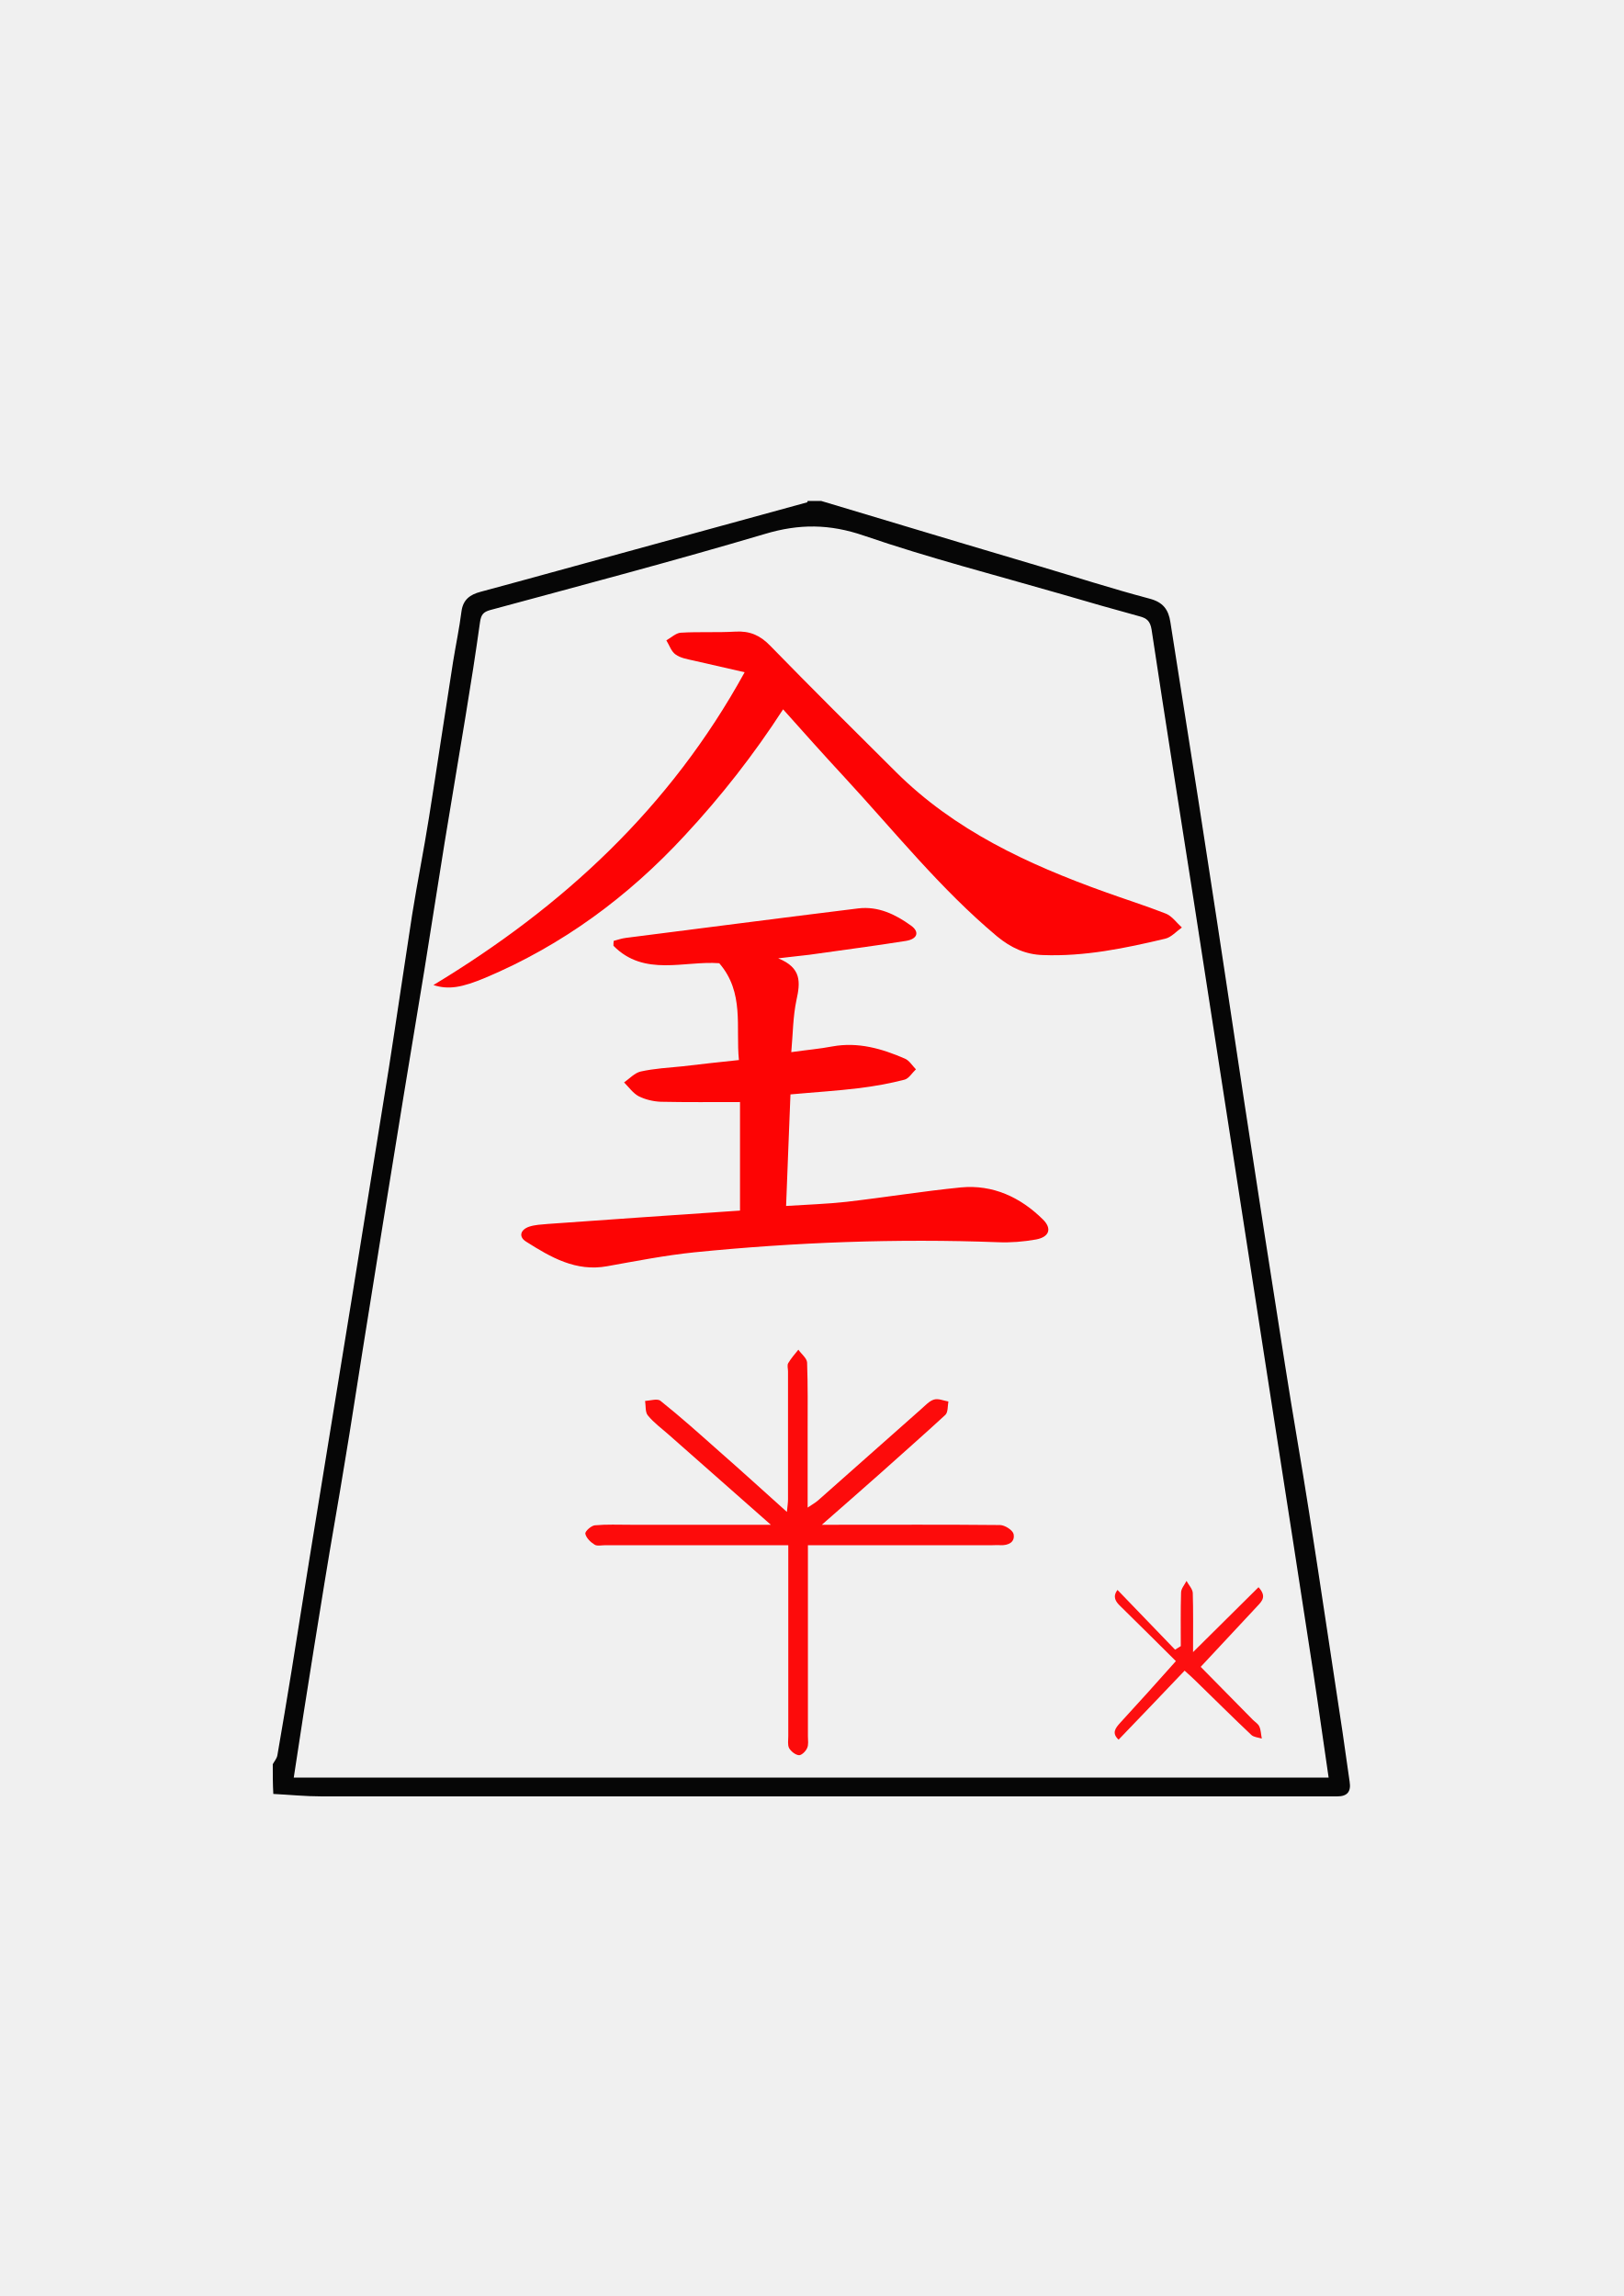
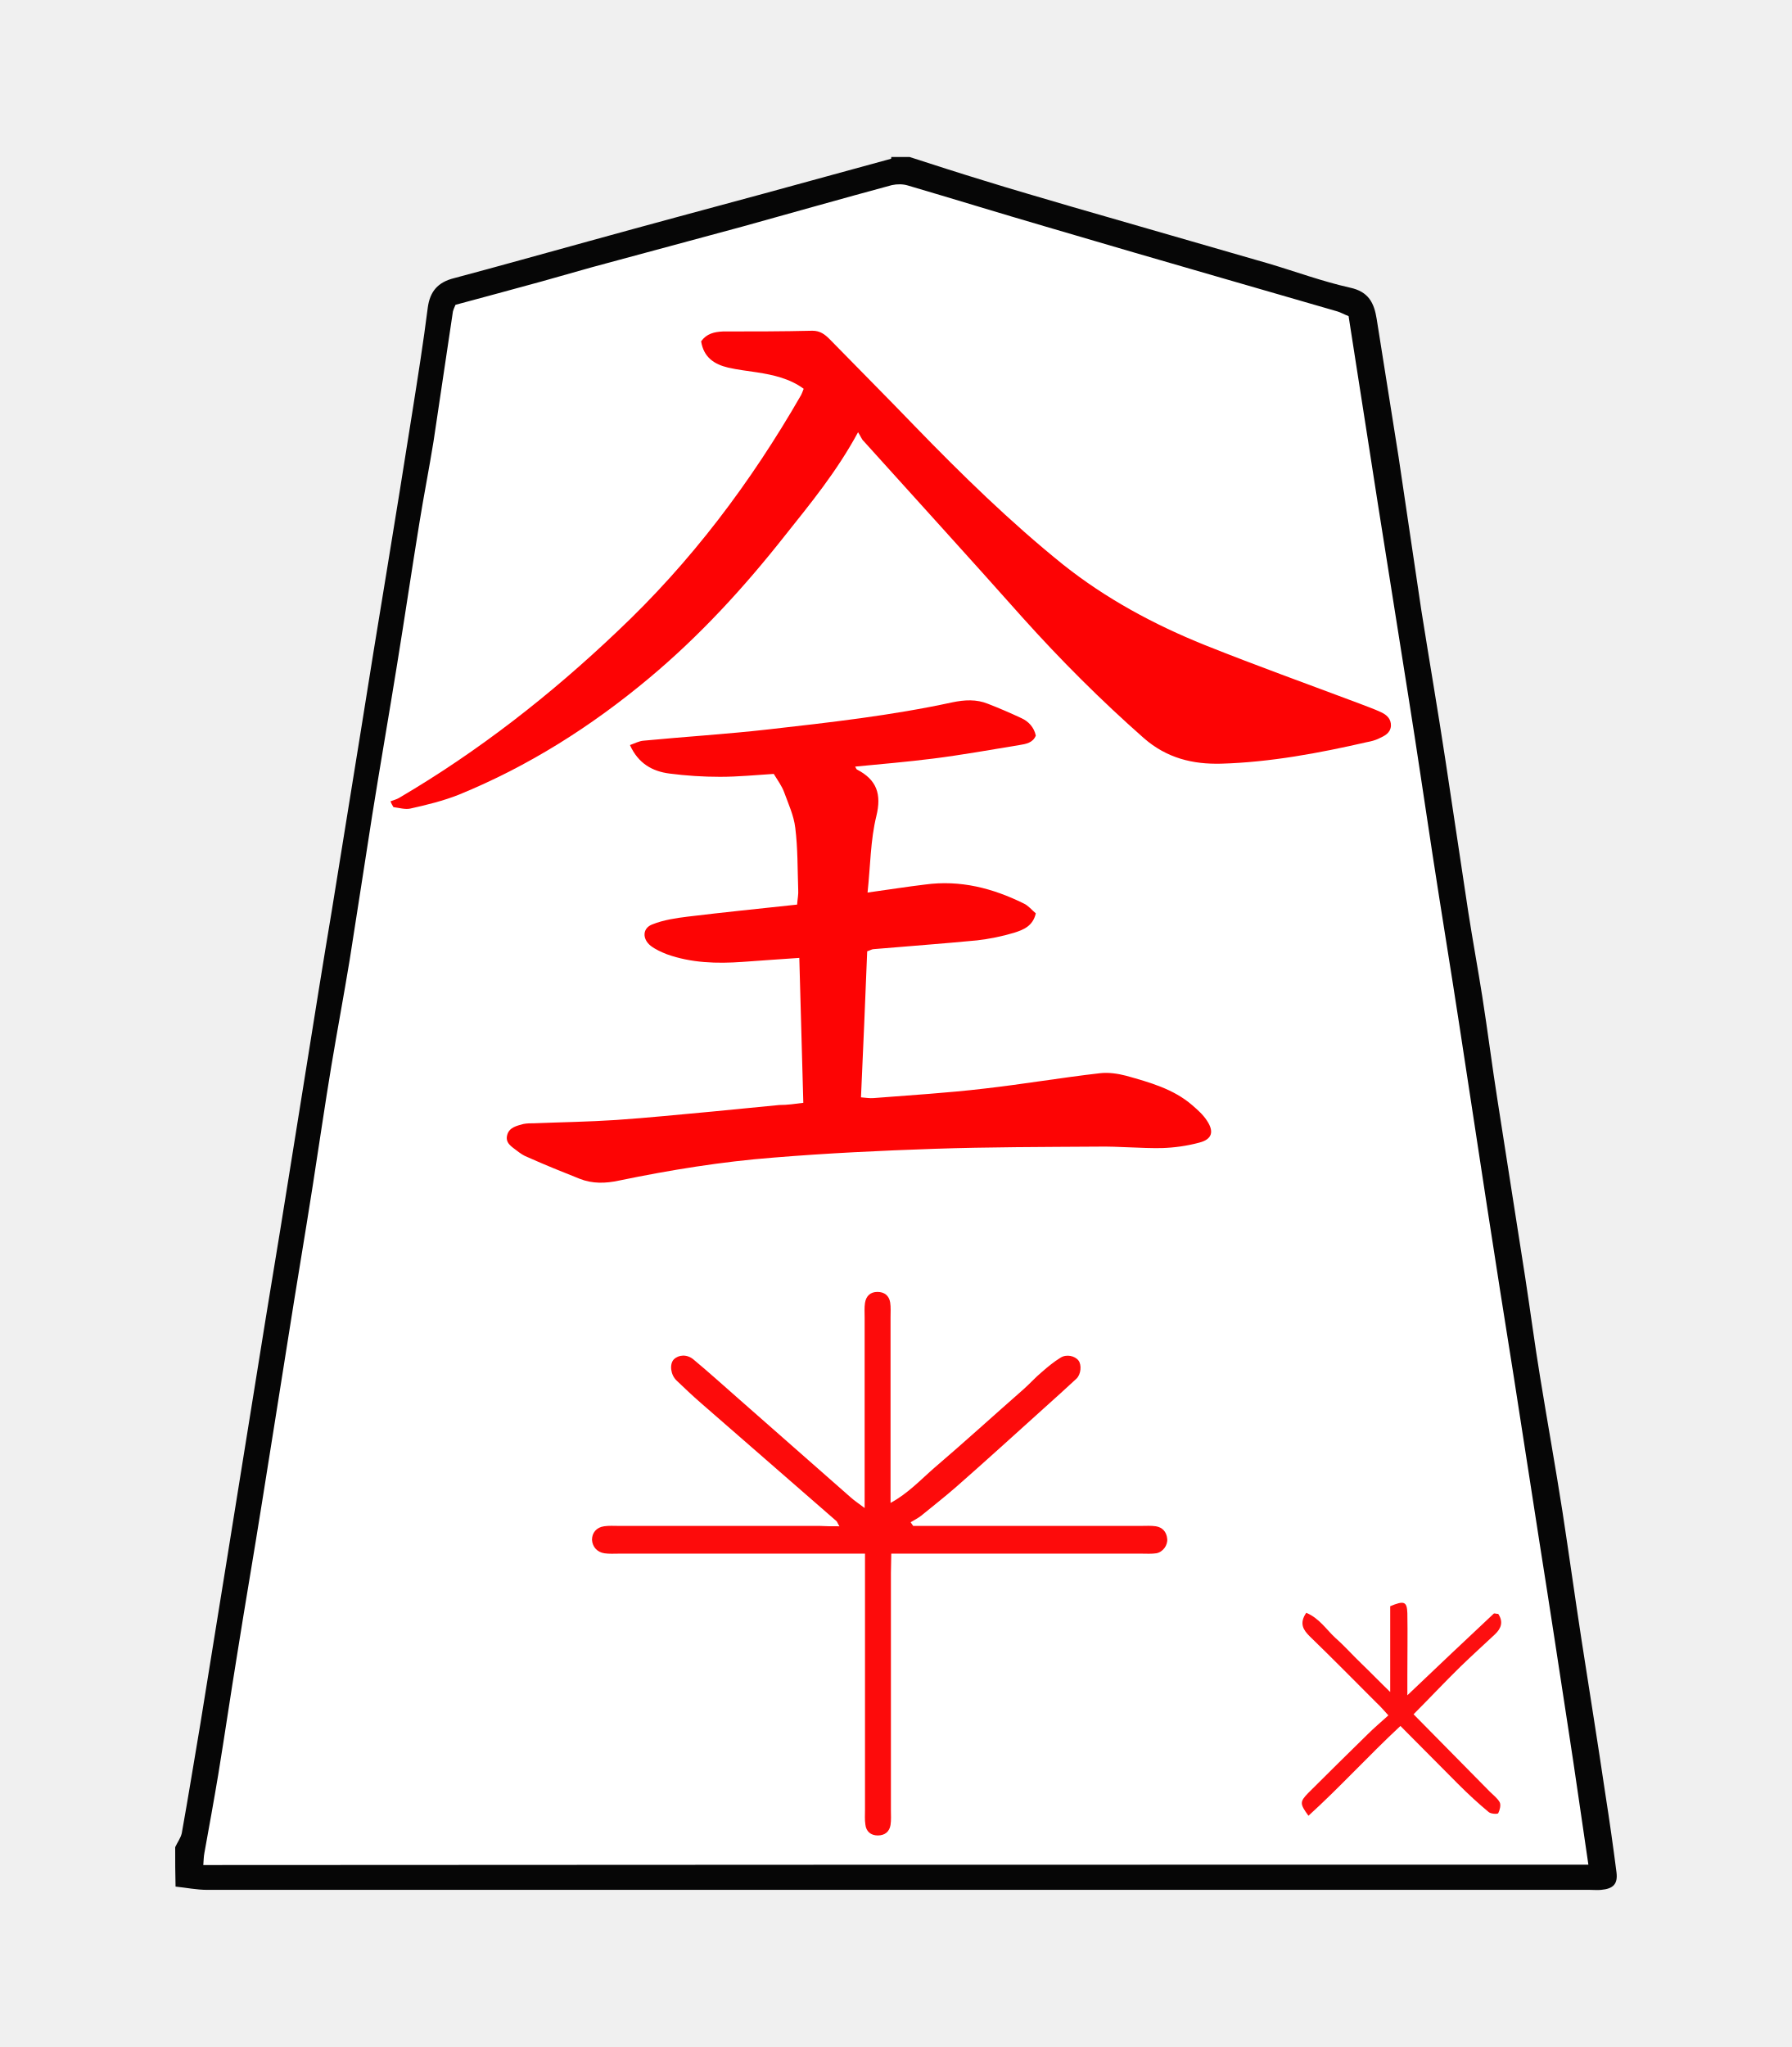
- <svg xmlns="http://www.w3.org/2000/svg" version="1.1" id="Слой_1" x="0px" y="0px" viewBox="0 0 595.3 841.9" style="enable-background:new 0 0 595.3 841.9;" xml:space="preserve">
-   <style type="text/css">
+ <svg xmlns="http://www.w3.org/2000/svg" version="1.1" id="Слой_1" x="0px" y="0px" viewBox="0 0 490.97 560.744" xml:space="preserve" width="490.97" height="560.744">
+   <defs id="defs21" />
+   <style type="text/css" id="style2">
	.st0{fill:#060606;}
	.st1{fill:#FD0404;}
	.st2{fill:#FD0304;}
	.st3{fill:#FD0B0B;}
	.st4{fill:#FD0F10;}
</style>
-   <g>
-     <g>
-       <path class="st0" d="M100,646.9c0.6-1.1,1.5-2.1,1.7-3.3c1.8-10.3,3.5-20.6,5.2-31c2.2-13.6,4.3-27.2,6.5-40.7    c5.1-31.6,10.3-63.1,15.4-94.7c4.6-28.6,9.2-57.2,13.8-85.8c2.9-18.6,5.6-37.3,8.5-56c1.9-11.9,4.3-23.8,6.2-35.8    c3-18.9,5.8-37.9,8.8-56.9c1-6.2,2.3-12.3,3.1-18.6c0.6-4.3,3.2-6.1,7-7.1c18.6-5,37.2-10.2,55.9-15.3    c21.3-5.8,42.5-11.7,63.8-17.5c0.1,0,0.1-0.3,0.2-0.5c1.7,0,3.3,0,5,0c16.7,5,33.3,10,50,15c10,3,19.9,5.9,29.9,8.9    c13.5,4,26.8,8.3,40.4,11.9c5,1.3,7,4,7.7,8.7c4.6,29.6,9.4,59.3,13.9,88.9c4.5,29,8.8,58,13.2,87.1c4.9,32.3,9.9,64.5,15,96.8    c2.8,18,6,35.9,8.8,53.9c4.2,26.7,8.1,53.5,12.2,80.2c0.9,6.1,1.7,12.1,2.6,18.2c0.6,3.7-0.9,5.4-4.5,5.4c-1.2,0-2.3,0-3.5,0    c-123,0-246,0-368.9,0c-5.9,0-11.8-0.6-17.7-0.9C100,654.2,100,650.6,100,646.9z M487.1,651.8c-1.9-12.8-3.6-25.3-5.5-37.7    c-4.9-32.1-9.9-64.2-14.9-96.3c-5-32.3-10-64.5-15-96.8c-4.7-30.1-9.3-60.3-14-90.4c-5.2-33.2-10.5-66.5-15.5-99.7    c-0.5-3.1-1.7-4.2-4.4-4.9c-9.5-2.6-19-5.3-28.5-8.1c-24.2-7-48.7-13.3-72.6-21.5c-12.5-4.3-23.7-4.4-36.3-0.6    c-33.4,9.9-67.1,18.8-100.7,27.9c-2.5,0.7-3.3,1.7-3.7,4.3c-1.6,11.5-3.4,23-5.3,34.5c-2.5,15.5-5.2,31-7.7,46.5    c-2.5,15.5-4.9,31.1-7.4,46.6c-2.5,15.4-5.1,30.7-7.6,46.1c-2.6,15.8-5.1,31.7-7.7,47.5c-2.4,15.2-4.9,30.4-7.3,45.6    c-2.2,13.6-4.2,27.2-6.5,40.8c-2.4,14.9-5.1,29.7-7.5,44.6c-2.6,16-5.2,32.1-7.7,48.1c-1.2,7.8-2.4,15.5-3.6,23.5    C234.4,651.8,360.6,651.8,487.1,651.8z" />
-       <path class="st1" d="M271.3,443.9c0-14.3,0-27.4,0-39.8c-10.1,0-19.6,0.1-29-0.1c-2.7-0.1-5.7-0.8-8.1-2c-2.1-1.1-3.6-3.3-5.4-5.1    c2-1.4,3.9-3.5,6.1-4c5-1.1,10.2-1.4,15.3-1.9c6.6-0.8,13.2-1.5,20.7-2.3c-1.2-12.1,2.1-24.7-7.2-35.5c-12.7-1-27.5,5.1-38.8-6.4    c0-0.6,0-1.2,0.1-1.8c1.5-0.4,2.9-0.9,4.5-1.1c28.4-3.6,56.7-7.3,85.1-10.8c7.4-0.9,13.7,2.2,19.4,6.3c3.2,2.3,2.4,4.9-1.8,5.6    c-11.8,1.9-23.7,3.4-35.5,5.1c-3.2,0.4-6.5,0.7-11.4,1.3c8.7,3.5,8.1,8.9,6.7,15.3c-1.3,6.1-1.3,12.5-1.9,19.1    c5.6-0.8,10.4-1.2,15.1-2.1c9.4-1.7,18.1,0.8,26.6,4.5c1.6,0.7,2.7,2.6,4,3.9c-1.4,1.3-2.6,3.4-4.2,3.8c-5.4,1.4-11,2.4-16.6,3.1    c-8.2,1-16.5,1.5-25.2,2.3c-0.5,13.6-1.1,26.8-1.6,40.9c7.6-0.5,14.8-0.7,22-1.5c14-1.6,28-3.9,42.1-5.3    c11.7-1.1,21.8,3.6,30,11.7c3.5,3.4,2.4,6.5-2.5,7.4c-4.5,0.8-9.3,1.2-13.9,1c-37.2-1.4-74.3,0-111.3,3.7    c-10.7,1.1-21.4,3.2-32,5.1c-11.5,2.1-20.7-3.3-29.7-9c-2.9-1.8-2.1-4.4,1.1-5.5c2.1-0.7,4.5-0.8,6.8-1    C224.3,447.1,247.9,445.5,271.3,443.9z" />
-       <path class="st2" d="M287.1,260.1c-10.8,16.7-22.8,32-36.1,46.3c-20.7,22.4-44.8,40.2-73,52.1c-8.6,3.6-13.5,4.5-19.1,2.7    c47.5-28.7,86.8-65,114.1-114.7c-6.6-1.5-12.7-2.9-18.8-4.3c-2.2-0.5-4.7-0.9-6.5-2.2c-1.6-1.1-2.3-3.4-3.4-5.2    c1.8-1,3.5-2.7,5.3-2.8c6.6-0.4,13.3,0,20-0.4c5.2-0.3,9,1.3,12.7,5.1c15.2,15.6,30.7,31,46.2,46.4c21.5,21.4,48.3,33.8,76.4,43.9    c7.5,2.7,15.1,5.1,22.5,8c2.3,0.9,4,3.4,5.9,5.1c-2,1.4-3.9,3.6-6.1,4.1c-14.7,3.5-29.6,6.6-44.9,6c-6.4-0.2-11.7-2.7-16.7-6.8    c-20.8-17.4-37.7-38.6-56-58.4C302,276.8,294.6,268.5,287.1,260.1z" />
-       <path class="st3" d="M282.6,559.1c-13.1-11.6-25.3-22.3-37.4-33c-2.6-2.3-5.5-4.4-7.7-7.1c-1-1.2-0.7-3.5-1-5.3    c1.9-0.1,4.6-1,5.7,0c7.4,5.9,14.4,12.2,21.5,18.5c8.1,7.1,16.1,14.4,24.8,22.2c0.2-2.2,0.4-3.4,0.4-4.6c0-15.7,0-31.3,0-47    c0-1-0.4-2.2,0.1-3c1-1.7,2.4-3.3,3.7-4.9c1.1,1.6,3.1,3.1,3.2,4.7c0.3,8.3,0.2,16.7,0.2,25c0,9.1,0,18.3,0,28.2    c1.6-1.1,2.9-1.8,3.9-2.7c12.6-11.1,25.1-22.3,37.7-33.4c1.5-1.3,3-3,4.7-3.5c1.6-0.5,3.5,0.4,5.3,0.7c-0.3,1.7-0.1,3.9-1.1,4.9    c-7.8,7.2-15.8,14.2-23.7,21.3c-6.9,6.1-13.8,12.2-21.6,19c2.6,0,4.2,0,5.8,0c19.8,0,39.7-0.1,59.5,0.1c1.8,0,4.7,1.9,5,3.3    c0.6,3-1.9,4.2-4.8,4.1c-1-0.1-2,0-3,0c-20.5,0-41,0-61.5,0c-1.8,0-3.7,0-6.1,0c0,1.9,0,3.7,0,5.5c0,21.5,0,43,0,64.5    c0,1.5,0.3,3.2-0.3,4.4c-0.5,1.2-2.1,2.7-3,2.6c-1.3-0.1-2.9-1.4-3.6-2.6c-0.6-1.2-0.3-2.9-0.3-4.4c0-21.5,0-43,0-64.5    c0-1.6,0-3.3,0-5.5c-2.1,0-3.9,0-5.6,0c-20.5,0-41,0-61.5,0c-1.3,0-3,0.4-3.9-0.2c-1.5-0.9-3.1-2.5-3.4-4c-0.2-0.9,2.2-3,3.5-3.1    c4.3-0.4,8.7-0.2,13-0.2C247.8,559.1,264.6,559.1,282.6,559.1z" />
-       <path class="st4" d="M409.7,583c7.1,7.4,14.1,14.6,21.1,21.9c0.7-0.4,1.4-0.9,2.1-1.3c0-6.5-0.1-13,0.1-19.6c0-1.5,1.3-2.9,2-4.3    c0.8,1.5,2.2,2.9,2.3,4.4c0.2,6.8,0.1,13.6,0.1,21.7c8.5-8.5,16.2-16,24-23.8c3,3.3,1.4,5-0.4,6.9c-6.9,7.4-13.8,14.8-20.8,22.3    c5.7,5.8,12.4,12.6,19.1,19.4c0.8,0.8,2,1.5,2.4,2.5c0.6,1.3,0.6,2.9,0.9,4.4c-1.3-0.4-2.9-0.5-3.8-1.3    c-7-6.6-13.8-13.4-20.7-20.1c-0.8-0.8-1.7-1.6-3.8-3.5c-8,8.4-16,16.8-24.2,25.3c-2.6-2.4-1.2-4.2,0.6-6.2    c6.7-7.3,13.4-14.7,20.4-22.6c-5.9-5.9-13.1-13-20.3-20.1C409,587.3,407.8,585.5,409.7,583z" />
+   <path style="fill:#ffffff;stroke:#000000;stroke-width:1px;stroke-linecap:butt;stroke-linejoin:miter;stroke-opacity:1" d="M 121.265,79.989 52.527,514.649 439.26,513.861 373.044,83.93 247.391,46.723 Z" id="path830" />
+   <g id="g16" transform="translate(-52,-140.9)">
+     <g id="g14">
+       <path class="st0" d="m 100,646.9 c 0.6,-1.3 1.5,-2.5 1.8,-3.8 1.8,-10 3.4,-20 5.1,-30 2.3,-14.2 4.6,-28.5 6.9,-42.7 2.4,-14.7 4.7,-29.4 7.1,-44.1 2.6,-16.2 5.2,-32.4 7.9,-48.6 2.4,-14.7 4.7,-29.4 7.1,-44.2 2.3,-14.4 4.6,-28.8 7,-43.1 2.7,-16.5 5.3,-33 8,-49.5 2.3,-14.4 4.6,-28.8 7,-43.2 2.4,-14.7 4.8,-29.4 7.1,-44.1 1.5,-9.5 3,-18.9 4.2,-28.4 0.6,-4.5 2.8,-7 7.2,-8.1 12.4,-3.3 24.8,-6.8 37.2,-10.2 15.9,-4.4 31.9,-8.7 47.8,-13 11.6,-3.2 23.1,-6.3 34.7,-9.5 0.1,0 0.1,-0.3 0.1,-0.5 1.7,0 3.3,0 5,0 6.8,2.2 13.6,4.4 20.5,6.5 8,2.5 16.1,4.8 24.2,7.2 17.9,5.2 35.8,10.3 53.7,15.5 7.4,2.2 14.7,4.9 22.3,6.6 5.1,1.1 6.6,4.2 7.3,8.6 2,12.6 4,25.2 6,37.8 2.1,13.9 4.1,27.9 6.2,41.8 2.2,13.9 4.6,27.8 6.7,41.7 2.1,13.7 4.1,27.5 6.2,41.2 1.2,7.7 2.6,15.3 3.8,22.9 1.5,9.5 2.7,19.1 4.2,28.6 2.5,16.2 5.1,32.4 7.6,48.6 1.4,9.1 2.6,18.3 4.1,27.4 2,12.3 4.2,24.5 6.1,36.7 1.8,11.7 3.4,23.3 5.2,35 2.2,14.2 4.5,28.5 6.6,42.7 1.1,7 2.1,14.1 3,21.1 0.4,3.2 -0.9,4.5 -4.2,4.8 -1,0.1 -2,0 -3,0 -126.3,0 -252.6,0 -378.9,0 -2.9,0 -5.8,-0.6 -8.7,-0.9 -0.1,-3.5 -0.1,-7.1 -0.1,-10.8 z m 387.2,4.8 c -1.9,-12.7 -3.6,-25 -5.5,-37.2 -2.6,-17 -5.2,-34.1 -7.9,-51.1 -2.3,-15 -4.7,-30.1 -7,-45.1 -2.5,-15.7 -5,-31.4 -7.4,-47.1 -2.5,-16.4 -5,-32.7 -7.5,-49.1 -2.4,-15.7 -5,-31.4 -7.4,-47.1 -2.2,-14.4 -4.3,-28.8 -6.6,-43.2 -2.8,-17.7 -5.6,-35.3 -8.4,-53 -1.9,-12 -3.7,-24 -5.6,-35.9 -0.8,-5.2 -1.6,-10.4 -2.4,-15.4 -1.3,-0.5 -2.1,-1 -3.1,-1.3 -10.6,-3.1 -21.2,-6.1 -31.8,-9.2 -16,-4.6 -32,-9.3 -48,-14 -12.7,-3.7 -25.3,-7.6 -37.9,-11.3 -1.3,-0.4 -2.9,-0.4 -4.3,-0.1 -13.7,3.7 -27.4,7.6 -41.1,11.4 -13.7,3.7 -27.4,7.4 -41.1,11.1 -4.6,1.3 -9.2,2.6 -13.8,3.9 -7.9,2.2 -15.9,4.3 -23.6,6.4 -0.4,0.9 -0.6,1.4 -0.7,1.8 -1.8,11.8 -3.5,23.7 -5.3,35.5 -1.2,7.5 -2.7,15 -3.9,22.5 -2.1,12.9 -4,25.8 -6.1,38.7 -2.2,13.7 -4.6,27.4 -6.8,41.2 -2.1,13.3 -4.1,26.6 -6.2,39.8 -1.6,9.7 -3.4,19.3 -5,28.9 -1.8,10.9 -3.4,21.9 -5.1,32.8 -2.2,14.1 -4.6,28.1 -6.8,42.2 -2.4,14.9 -4.7,29.8 -7.1,44.6 -2.2,13.9 -4.6,27.7 -6.8,41.6 -1.8,11 -3.4,22 -5.2,33 -1.2,7.2 -2.5,14.3 -3.8,21.5 -0.2,1 -0.2,2.1 -0.3,3.3 126.8,-0.1 252.9,-0.1 379.5,-0.1 z" id="path4" style="fill:#060606" />
+       <path class="st1" d="m 272.1,443 c -0.4,-13.3 -0.7,-26.4 -1.1,-39.7 -5.4,0.4 -10.5,0.7 -15.6,1.1 -7,0.5 -14,0.3 -20.7,-2.1 -1.5,-0.6 -3.1,-1.3 -4.4,-2.3 -2.4,-1.9 -2.3,-4.9 0.5,-5.9 3,-1.2 6.4,-1.7 9.6,-2.1 9.9,-1.2 19.8,-2.2 30,-3.3 0.1,-1.5 0.4,-2.8 0.3,-4.1 -0.2,-5.7 -0.1,-11.3 -0.8,-16.9 -0.4,-3.4 -1.9,-6.6 -3.1,-9.9 -0.6,-1.6 -1.7,-3.1 -2.8,-4.9 -4.8,0.3 -9.8,0.8 -14.7,0.8 -4.6,0 -9.3,-0.3 -13.9,-0.9 -4.6,-0.6 -8.5,-2.7 -10.8,-7.8 1.4,-0.5 2.5,-1.1 3.7,-1.2 11.4,-1.1 22.9,-1.8 34.3,-3.1 16.8,-1.9 33.7,-3.8 50.3,-7.4 3.4,-0.7 6.6,-0.9 9.8,0.4 3.1,1.2 6.1,2.5 9.1,3.9 2,0.9 3.5,2.5 4,4.8 -0.8,2 -2.7,2.3 -4.5,2.6 -7.9,1.3 -15.7,2.7 -23.6,3.7 -7.1,0.9 -14.2,1.5 -21.4,2.2 0.2,0.3 0.3,0.7 0.5,0.8 5.4,2.8 6.8,6.7 5.3,12.8 -1.6,6.5 -1.6,13.4 -2.4,20.9 5.8,-0.8 10.8,-1.6 15.8,-2.2 9.6,-1.3 18.5,1 27,5.2 1.3,0.6 2.2,1.8 3.3,2.7 -0.8,3.5 -3.4,4.5 -5.9,5.3 -3.3,1 -6.8,1.7 -10.2,2.1 -9.4,0.9 -18.9,1.6 -28.3,2.4 -0.5,0 -0.9,0.3 -1.8,0.6 -0.5,13.2 -1.1,26.4 -1.7,40 1.3,0.1 2.4,0.3 3.5,0.2 10.1,-0.8 20.2,-1.4 30.3,-2.6 10.6,-1.2 21.1,-3 31.6,-4.2 2.4,-0.3 5,0.1 7.3,0.7 6.4,1.8 12.9,3.6 18,8 1.5,1.3 3,2.6 4.1,4.3 2,3 1.4,5.1 -2.1,6 -3.3,0.9 -6.9,1.4 -10.3,1.5 -5.8,0.1 -11.6,-0.5 -17.5,-0.4 -15,0.1 -30,0.1 -44.9,0.6 -14.6,0.5 -29.3,1.2 -43.9,2.4 -14.2,1.1 -28.4,3.4 -42.4,6.3 -3.7,0.8 -7.3,0.9 -10.8,-0.5 -4.8,-1.9 -9.5,-3.8 -14.2,-5.9 -1.1,-0.4 -2.1,-1.1 -3,-1.8 -1.4,-1.1 -3.3,-2.1 -2.6,-4.4 0.6,-2 2.6,-2.4 4.4,-2.9 1,-0.2 2,-0.2 3,-0.2 7.5,-0.3 15,-0.4 22.4,-0.9 8.8,-0.6 17.5,-1.5 26.3,-2.3 6.1,-0.6 12.2,-1.2 18.4,-1.8 2.3,0 4.2,-0.3 6.6,-0.6 z" id="path6" style="fill:#fd0404" />
+       <path class="st2" d="m 287.1,259.3 c -5.9,10.9 -13.1,19.6 -20.1,28.4 -11.2,14.2 -23.3,27.4 -37.2,39 -15.8,13.2 -33,24.1 -52.1,31.9 -4.3,1.7 -8.8,2.8 -13.3,3.8 -1.4,0.3 -3,-0.2 -4.6,-0.4 -0.3,-0.5 -0.6,-1 -0.8,-1.6 0.8,-0.3 1.6,-0.5 2.3,-0.9 21.8,-12.8 41.5,-28.2 59.8,-45.6 20.2,-19 36.6,-40.8 50.4,-64.8 0.2,-0.4 0.4,-0.9 0.7,-1.7 -3.8,-2.8 -8.3,-3.8 -12.8,-4.5 -2.6,-0.4 -5.3,-0.7 -7.9,-1.3 -3.8,-0.9 -6.7,-2.8 -7.4,-7.2 1.5,-2.1 3.6,-2.6 6,-2.7 8.2,0 16.3,0 24.5,-0.2 2.1,0 3.4,1 4.7,2.3 7.8,8 15.7,15.9 23.4,23.9 12.9,13.3 26.1,26.2 40.5,37.8 11.8,9.4 25,16.5 38.9,22.1 14,5.6 28.2,10.7 42.3,16 2,0.8 4.1,1.5 6,2.4 1.5,0.7 2.8,1.8 2.7,3.8 -0.2,2 -1.8,2.7 -3.3,3.4 -1,0.5 -2.2,0.8 -3.3,1 -13.1,3 -26.4,5.5 -39.9,5.9 -7.8,0.2 -14.9,-1.5 -21.2,-7 -11.8,-10.4 -22.8,-21.4 -33.3,-33.1 -14.4,-16.2 -29,-32.2 -43.5,-48.3 -0.4,-0.3 -0.8,-1.3 -1.5,-2.4 z" id="path8" style="fill:#fd0304" />
+       <path class="st3" d="m 282,559 c -0.5,-0.8 -0.6,-1.2 -0.8,-1.4 -12.4,-10.8 -24.8,-21.6 -37.2,-32.4 -2.3,-2 -4.4,-4 -6.6,-6.1 -1.7,-1.6 -2,-4.5 -0.8,-5.8 1.3,-1.3 3.6,-1.5 5.4,0 4.2,3.5 8.3,7.2 12.4,10.8 10.2,9 20.5,18 30.7,27 1,0.9 2.1,1.6 3.8,2.9 0,-2 0,-3.3 0,-4.7 0,-15.8 0,-31.7 0,-47.5 0,-1.3 -0.1,-2.7 0.1,-4 0.3,-1.9 1.5,-3 3.4,-3 1.9,0 3.2,1 3.5,2.9 0.2,1.3 0.1,2.7 0.1,4 0,16.8 0,33.7 0,50.9 4.8,-2.6 8.3,-6.4 12.1,-9.7 8.2,-7 16.2,-14.3 24.3,-21.4 1.7,-1.5 3.3,-3.3 5.1,-4.8 1.6,-1.4 3.3,-2.8 5.1,-3.9 1.6,-1 3.9,-0.5 4.9,0.8 0.9,1.2 0.7,3.8 -0.6,5 -2.9,2.7 -5.9,5.4 -8.8,8 -8,7.2 -16,14.5 -24.1,21.6 -3.1,2.7 -6.4,5.3 -9.6,7.9 -0.9,0.7 -1.9,1.2 -2.9,1.8 0.2,0.3 0.5,0.7 0.7,1 1.7,0 3.3,0 5,0 19.2,0 38.3,0 57.5,0 1.3,0 2.7,-0.1 4,0.1 1.8,0.3 2.9,1.5 3.1,3.4 0.2,1.8 -1.2,3.7 -3,4 -1.3,0.2 -2.7,0.1 -4,0.1 -20.8,0 -41.7,0 -62.5,0 -1.8,0 -3.7,0 -6.1,0 0,1.8 -0.1,3.6 -0.1,5.3 0,21.7 0,43.3 0,65 0,1.3 0.1,2.7 -0.1,4 -0.3,1.9 -1.6,2.9 -3.5,2.9 -1.9,0 -3.2,-1.1 -3.4,-3 -0.2,-1.3 -0.1,-2.7 -0.1,-4 0,-21.7 0,-43.3 0,-65 0,-1.6 0,-3.3 0,-5.2 -2.1,0 -3.7,0 -5.4,0 -20.7,0 -41.3,0 -62,0 -1.3,0 -2.7,0.1 -4,-0.1 -2,-0.3 -3.3,-1.8 -3.4,-3.7 0,-1.9 1.2,-3.4 3.3,-3.7 1.3,-0.2 2.7,-0.1 4,-0.1 18.3,0 36.7,0 55,0 1.7,0.1 3.3,0.1 5.5,0.1 z" id="path10" style="fill:#fd0b0b" />
+       <path class="st4" d="m 409.9,582.7 c 3.6,1.5 5.5,4.6 8,6.9 2.5,2.2 4.7,4.7 7.1,7 2.5,2.4 4.9,4.9 7.9,7.8 0,-8.4 0,-16 0,-23.5 3.8,-1.6 4.6,-1.3 4.7,1.9 0.1,5.7 0,11.3 0,17 0,1.6 0,3.2 0,5.5 8.3,-7.9 16,-15.2 23.7,-22.4 0.2,-0.1 0.6,0.1 1.2,0.1 1.4,2.1 0.9,3.9 -0.9,5.6 -3.1,2.9 -6.3,5.8 -9.4,8.8 -4.4,4.3 -8.6,8.8 -12.9,13.1 6.9,7 13.9,14.1 20.9,21.2 0.9,0.9 2.1,1.8 2.7,2.9 0.4,0.8 0,2.2 -0.4,3 -0.2,0.3 -2,0.2 -2.6,-0.3 -2.9,-2.4 -5.7,-5 -8.4,-7.7 -5.3,-5.3 -10.5,-10.6 -15.8,-15.9 -8.8,8.2 -16.6,16.8 -25.2,24.6 -2.4,-3.3 -2.4,-3.8 -0.1,-6.2 5.4,-5.4 10.9,-10.8 16.3,-16.1 1.7,-1.7 3.6,-3.3 5.7,-5.2 -1.2,-1.3 -2.1,-2.4 -3.2,-3.4 -6.1,-6.1 -12.2,-12.3 -18.4,-18.3 -1.7,-1.7 -2.9,-3.5 -0.9,-6.4 z" id="path12" style="fill:#fd0f10" />
    </g>
  </g>
</svg>
